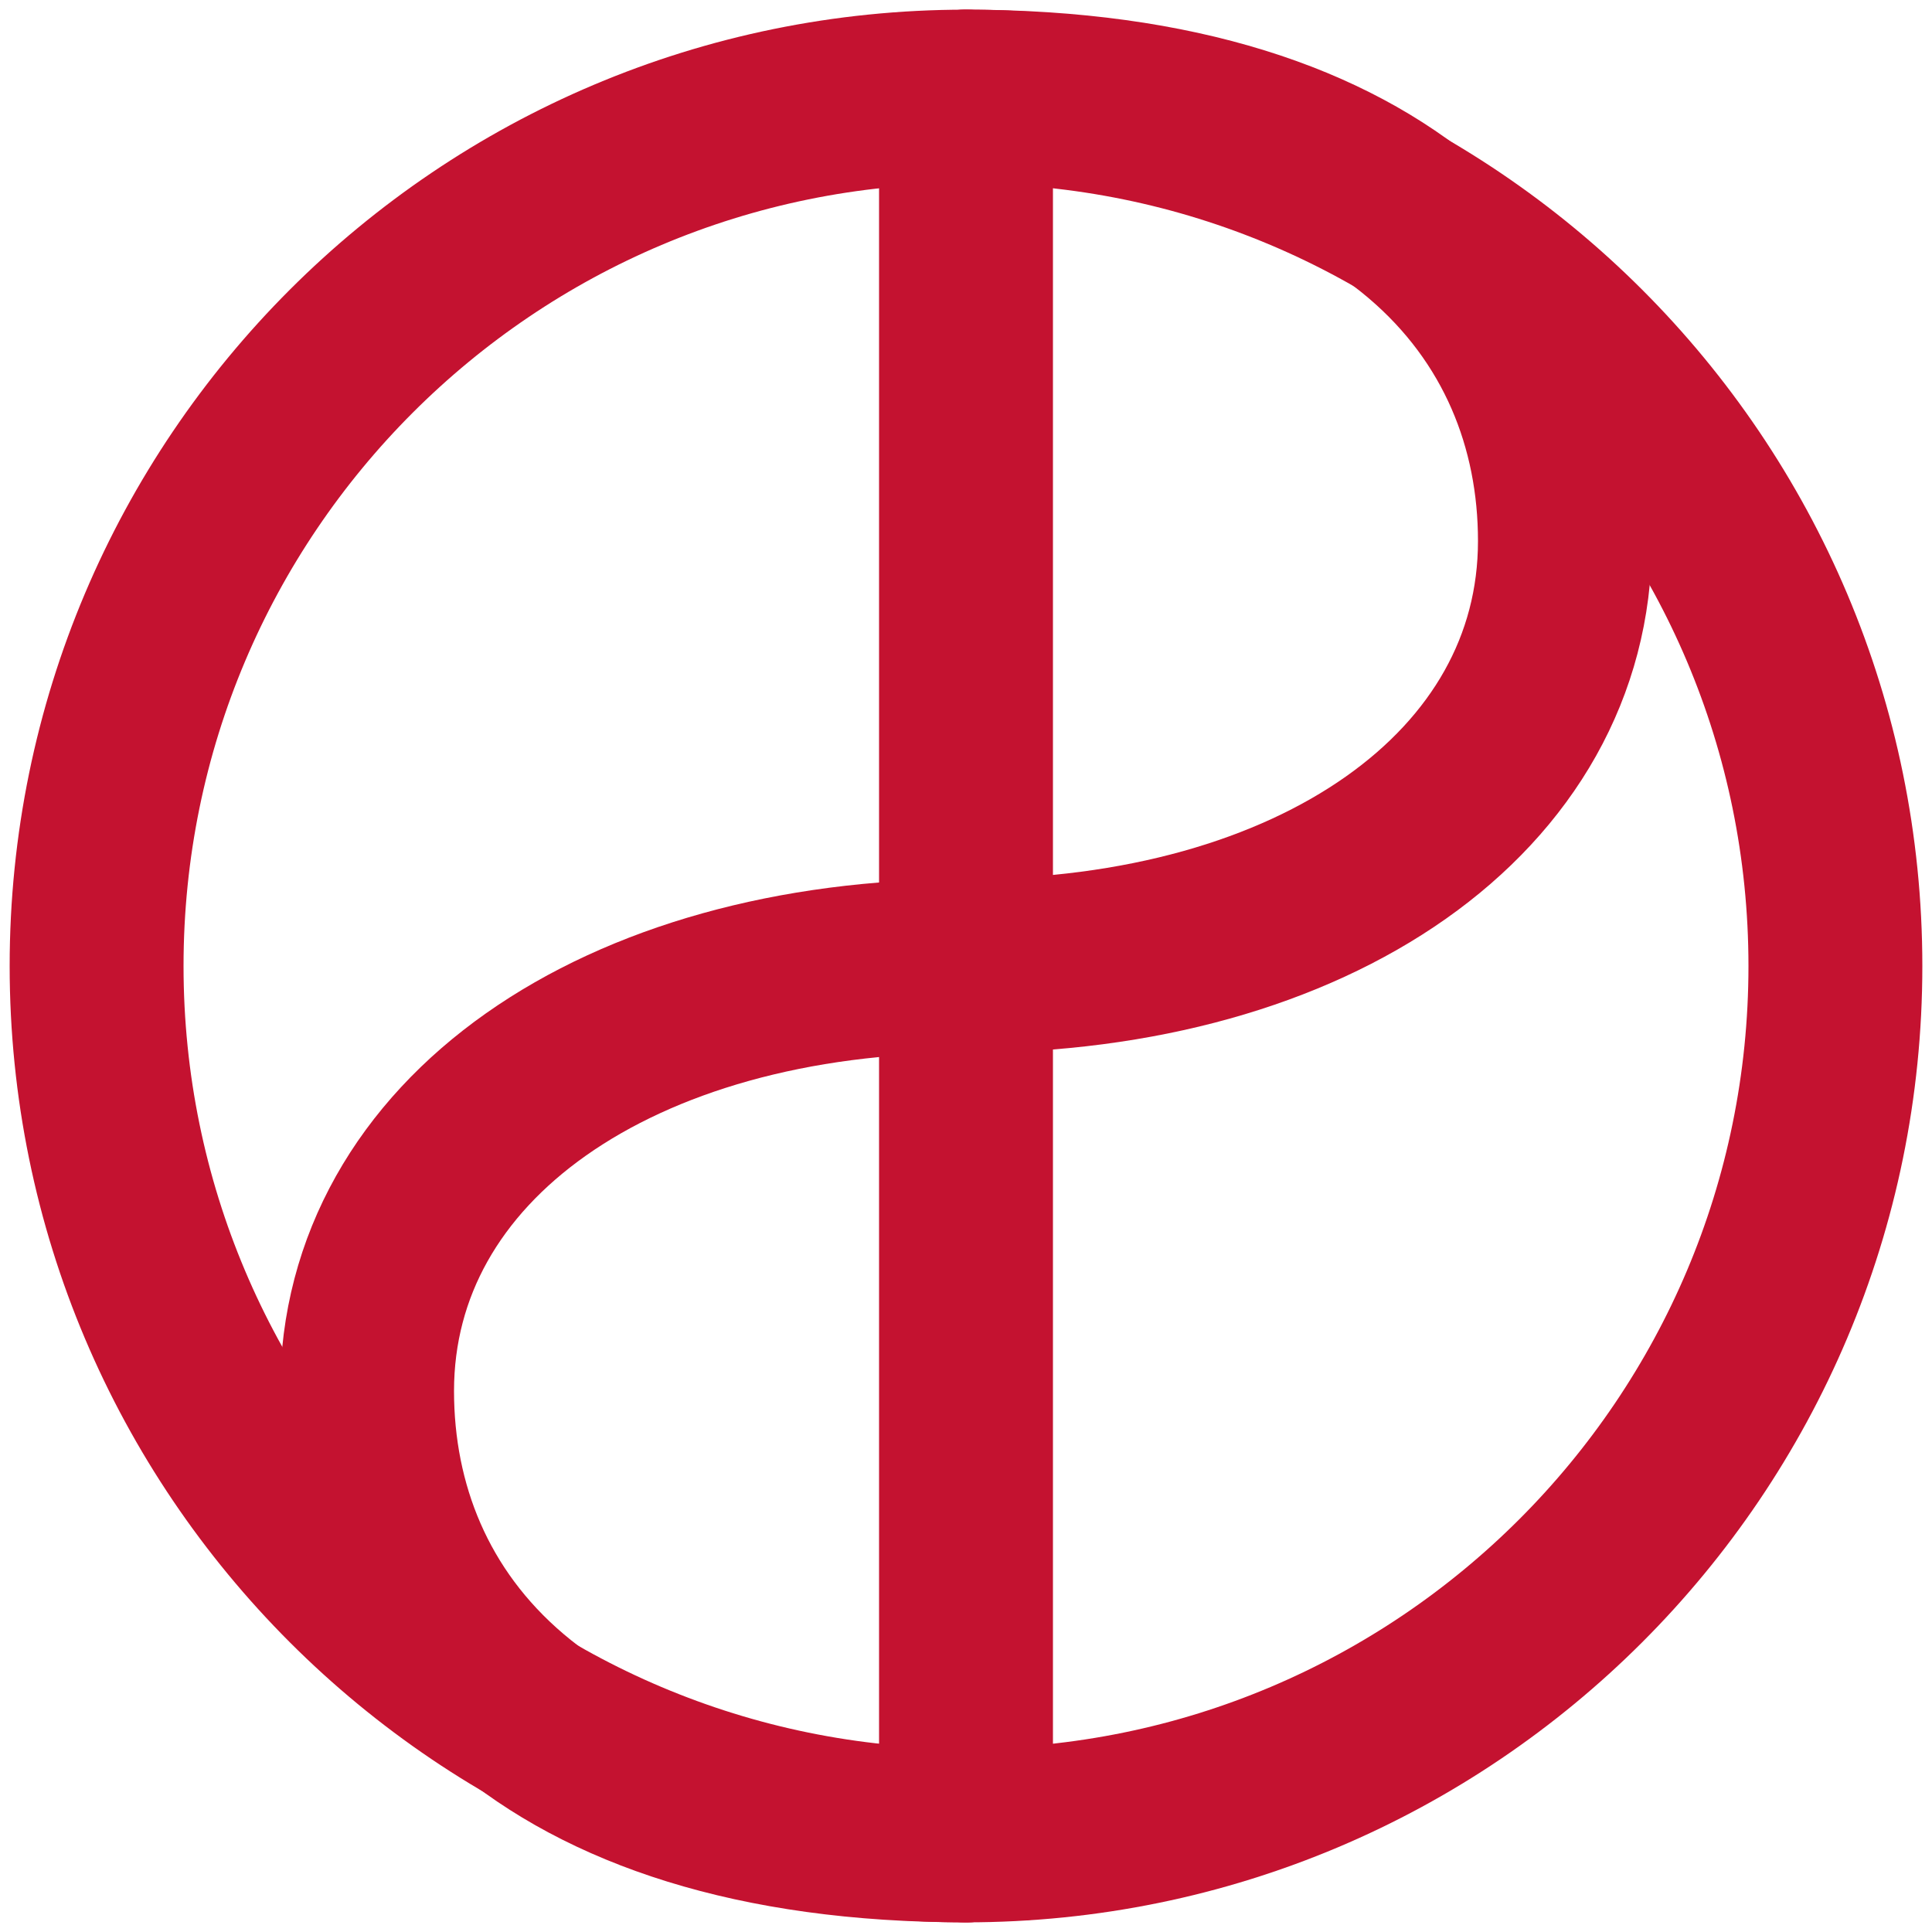
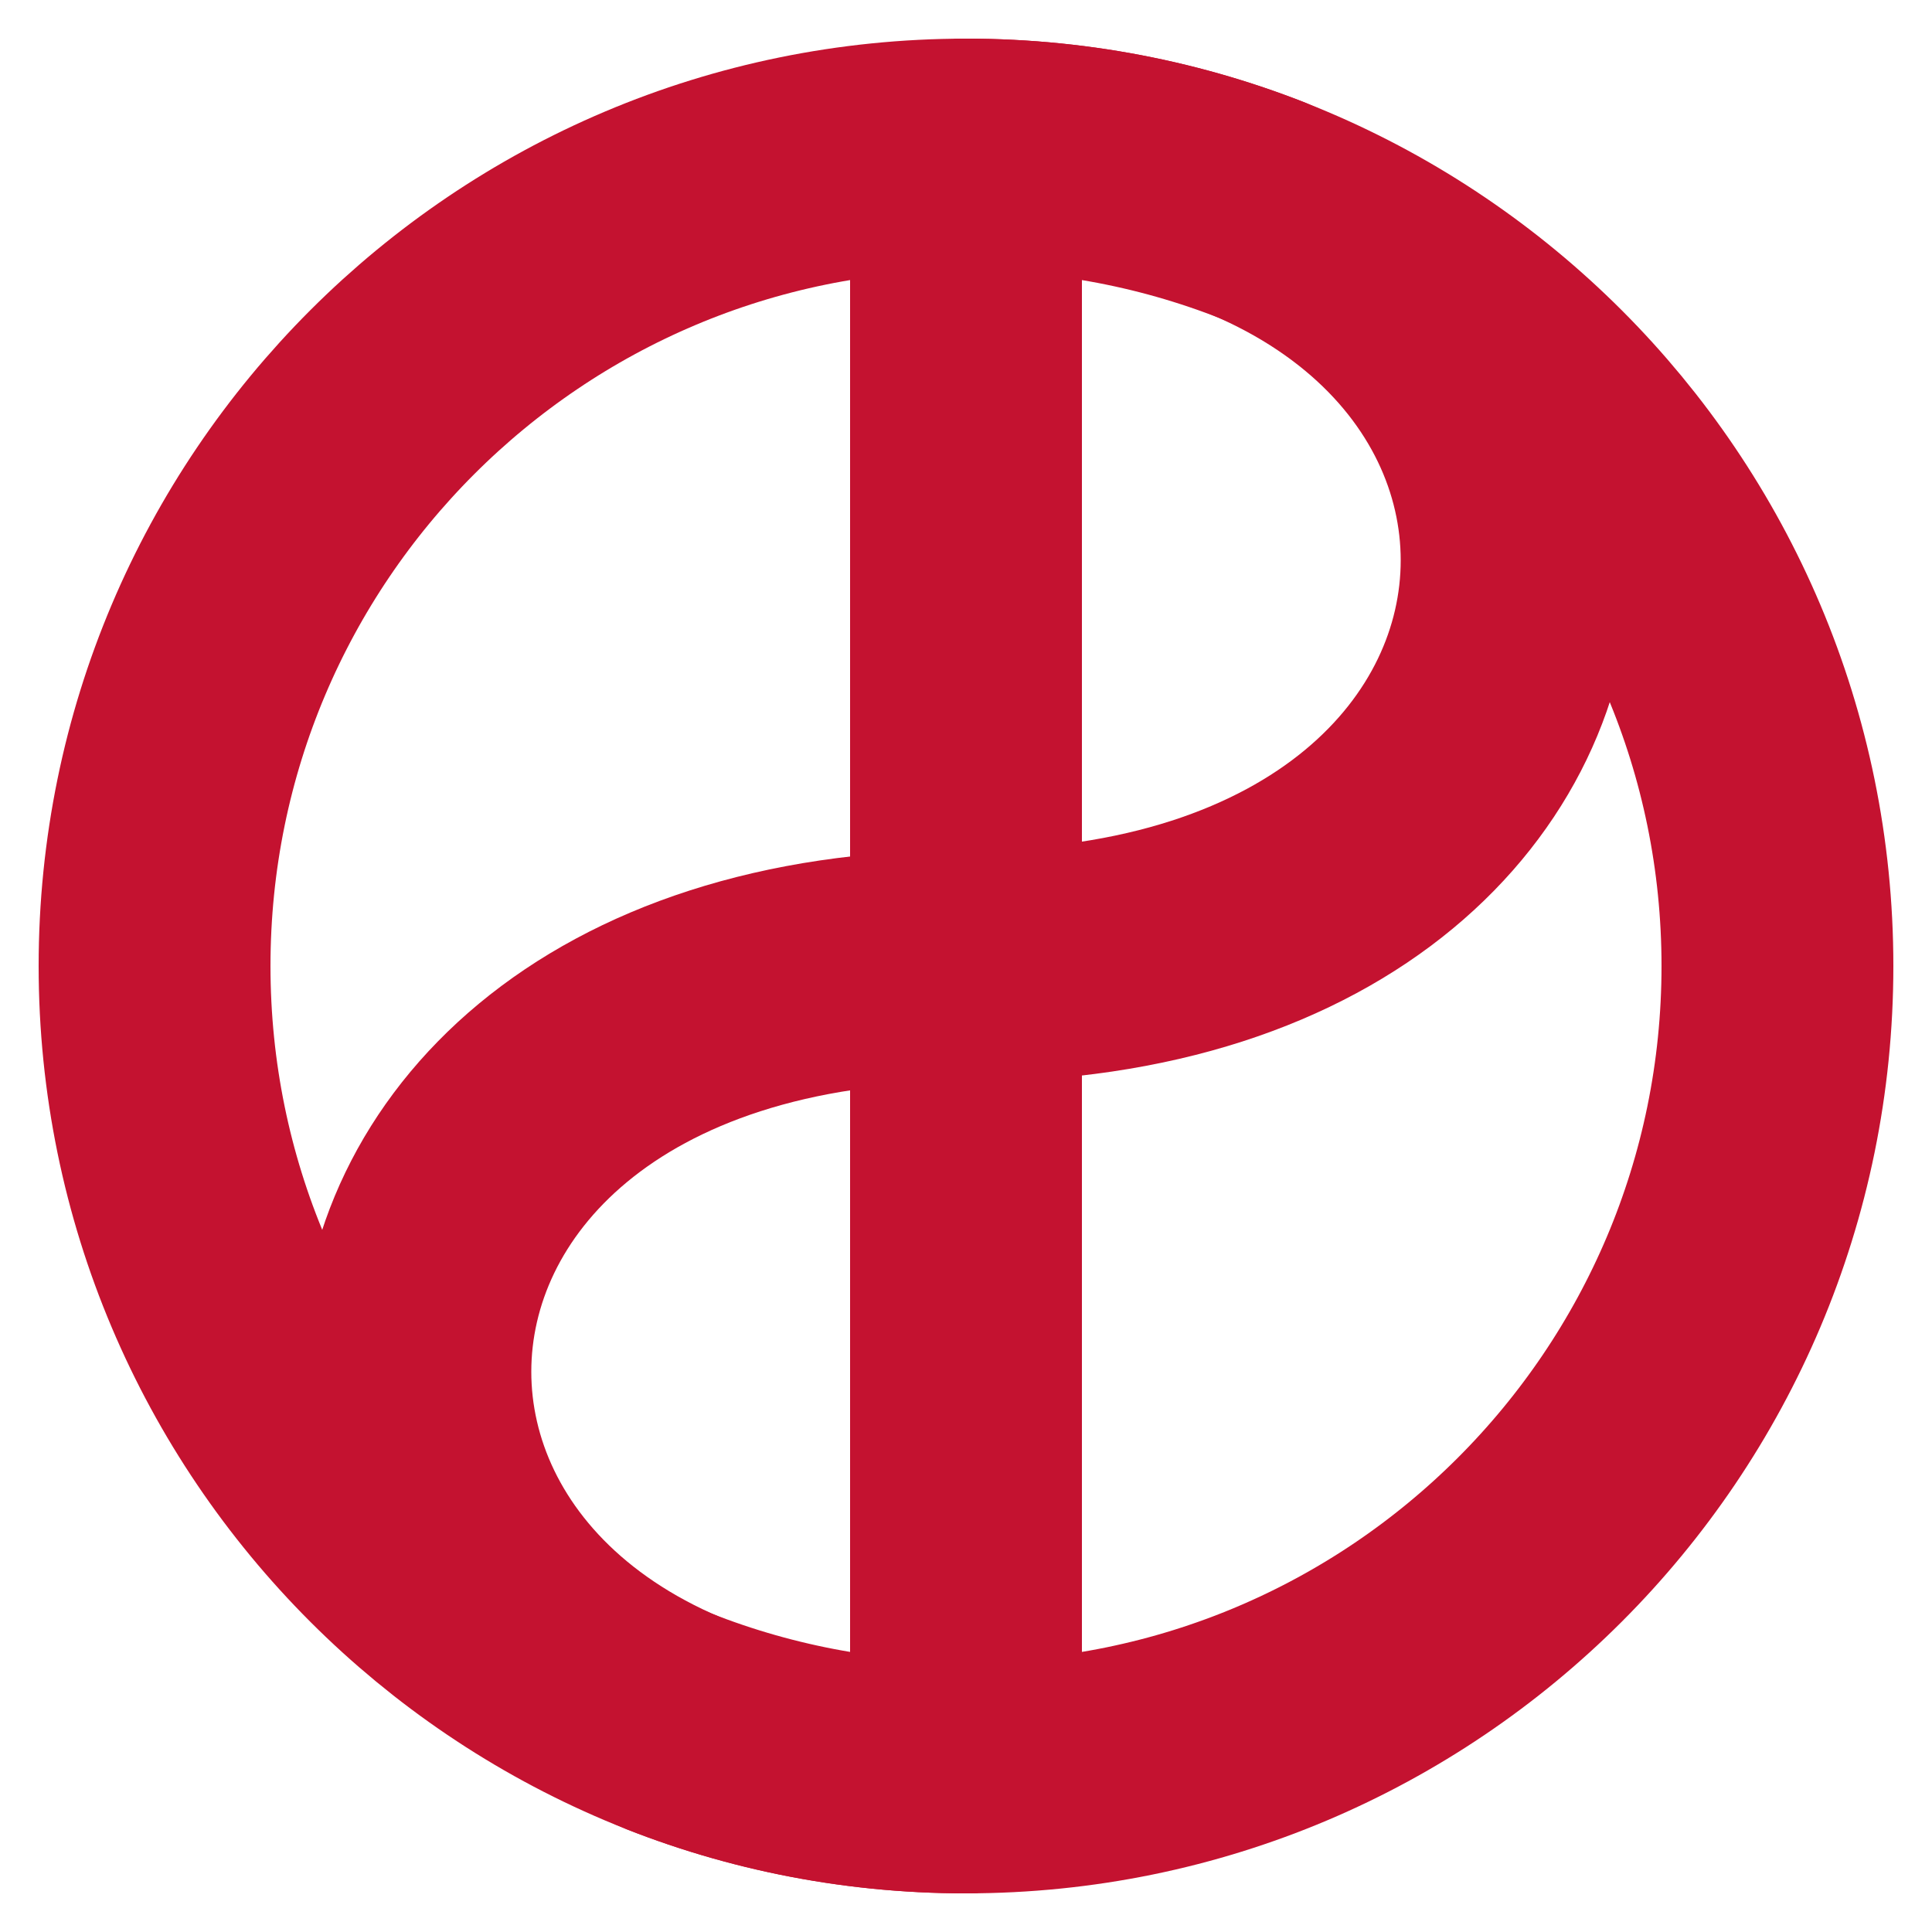
<svg xmlns="http://www.w3.org/2000/svg" viewBox="0 0 100 100" role="img" aria-label="Daily District">
  <style>@media (prefers-color-scheme:dark){.sr{stroke:#FF3B57}}</style>
-   <g fill="none" class="sr" stroke="#C41230" stroke-width="9" stroke-linecap="round" stroke-linejoin="round">
-     <circle cx="50" cy="50" r="45" />
-     <path d="M50 5 C 72 5 81 16 81 28 C 81 41 68 50 50 50 C 32 50 19 59 19 72 C 19 84 28 95 50 95" />
-     <line x1="50" y1="5" x2="50" y2="95" />
+   <defs>
+     <clipPath id="src8">
+       <circle cx="50" cy="50" r="48" />
+     </clipPath>
+   </defs>
+   <g clip-path="url(#src8)">
+     <g fill="none" class="sr" stroke="#C41230" stroke-width="12" stroke-linecap="round" stroke-linejoin="round">
+       <circle cx="50" cy="50" r="42" />
+       <path d="M50 8 C 88 8 88 50 50 50 C 12 50 12 92 50 92" />
+       <line x1="50" y1="8" x2="50" y2="92" />
+     </g>
  </g>
</svg>
